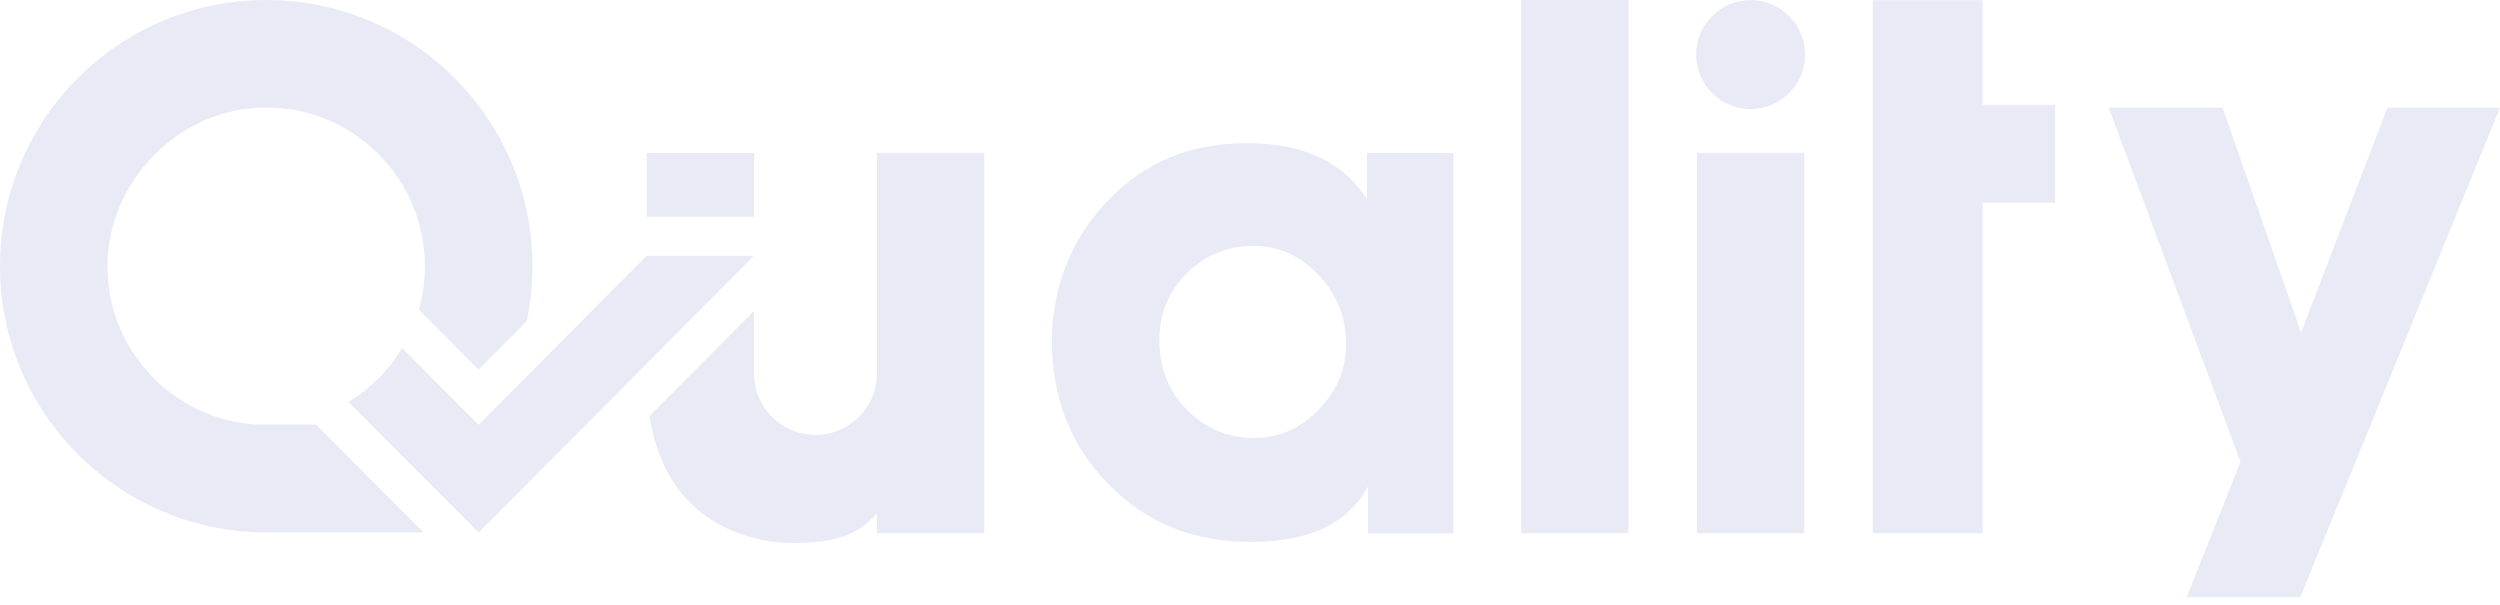
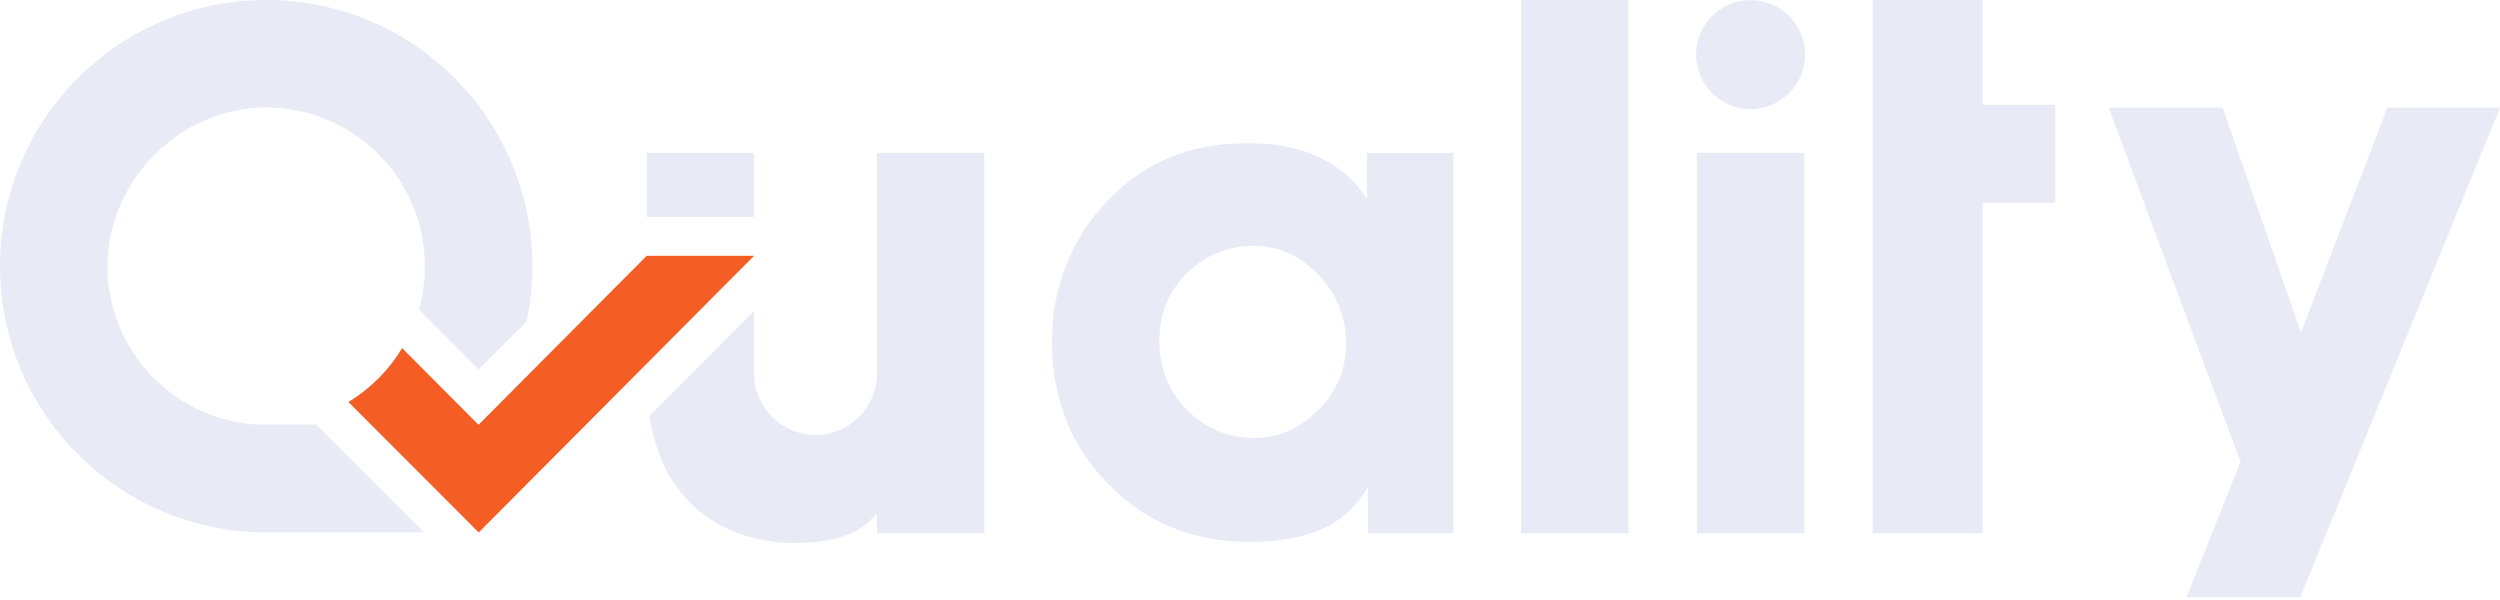
- <svg xmlns="http://www.w3.org/2000/svg" width="120" height="29" viewBox="0 0 120 29" fill="none">
-   <path d="M65.666 25.596V23.355C65.157 24.263 64.44 24.932 63.516 25.363C62.593 25.795 61.41 26.01 59.972 26.01C57.273 26.01 55.019 25.089 53.209 23.246C51.4 21.404 50.494 19.117 50.494 16.383C50.494 15.1 50.721 13.883 51.175 12.732C51.629 11.582 52.276 10.569 53.117 9.696C54.025 8.732 55.03 8.023 56.138 7.563C57.245 7.103 58.49 6.874 59.873 6.874C61.256 6.874 62.343 7.096 63.301 7.538C64.258 7.981 65.029 8.65 65.617 9.547V7.34H69.765V25.598H65.666V25.596ZM55.648 16.332C55.648 17.665 56.093 18.781 56.98 19.677C57.867 20.574 58.948 21.022 60.224 21.022C61.386 21.022 62.406 20.572 63.289 19.67C64.172 18.767 64.613 17.713 64.613 16.503C64.613 15.218 64.169 14.113 63.282 13.186C62.395 12.261 61.355 11.798 60.167 11.798C58.978 11.798 57.855 12.236 56.972 13.114C56.089 13.991 55.648 15.063 55.648 16.33V16.332Z" fill="#E8EAF6" />
-   <path d="M73.014 25.592V0H78.166V25.592H73.014Z" fill="#E8EAF6" />
-   <path d="M89.891 25.598V0.006H95.167V5.034H98.65V9.732H95.167V25.596H89.891V25.598Z" fill="#E8EAF6" />
-   <path d="M81.453 25.592V7.338H86.605V25.592H81.453Z" fill="#E8EAF6" />
-   <path d="M84.029 5.236C85.474 5.236 86.644 4.065 86.644 2.621C86.644 1.177 85.474 0.006 84.029 0.006C82.585 0.006 81.414 1.177 81.414 2.621C81.414 4.065 82.585 5.236 84.029 5.236Z" fill="#E8EAF6" />
-   <path d="M36.194 7.34H31.042V10.409H36.194V7.34Z" fill="#E8EAF6" />
-   <path d="M42.094 7.338V17.926C42.094 19.555 40.772 20.877 39.143 20.877C37.514 20.877 36.192 19.555 36.192 17.926V14.928L31.175 19.969C31.955 25.102 35.944 25.924 37.518 26.046C37.725 26.056 37.935 26.064 38.157 26.064C41.111 26.064 41.722 24.971 42.094 24.641V25.592H47.246V7.338H42.094Z" fill="#E8EAF6" />
-   <path d="M15.166 20.379H12.288C8.309 20.128 5.158 16.822 5.158 12.778C5.158 8.734 8.568 5.16 12.776 5.16C16.984 5.16 20.395 8.57 20.395 12.778C20.395 13.501 20.292 14.199 20.105 14.861L22.97 17.739L25.282 15.416C25.461 14.565 25.556 13.682 25.556 12.778C25.556 5.72 19.836 0 12.778 0C5.72 0 0 5.72 0 12.778C0 17.745 2.836 22.048 6.978 24.162C8.719 25.051 10.689 25.556 12.778 25.556H20.337L15.168 20.379H15.166Z" fill="#E8EAF6" />
-   <path d="M31.042 12.278L22.968 20.391L19.303 16.709C18.666 17.766 17.779 18.655 16.725 19.296L22.977 25.558L36.194 12.278H31.042Z" fill="#E8EAF6" />
-   <path d="M104.958 28.667H110.413L120 5.167H114.596L110.451 15.962L106.684 5.167H101.217L107.544 22.165L104.958 28.667Z" fill="#E8EAF6" />
+ <svg xmlns="http://www.w3.org/2000/svg" width="175" height="42" viewBox="0 0 175 42" fill="none">
+   <path d="M95.763 37.328V34.059C95.02 35.383 93.974 36.36 92.627 36.989C91.281 37.617 89.556 37.931 87.459 37.931C83.523 37.931 80.235 36.588 77.595 33.901C74.958 31.214 73.637 27.878 73.637 23.892C73.637 22.02 73.968 20.245 74.63 18.568C75.292 16.891 76.235 15.414 77.462 14.139C78.786 12.735 80.252 11.7 81.868 11.03C83.481 10.359 85.298 10.025 87.314 10.025C89.331 10.025 90.917 10.348 92.313 10.993C93.71 11.639 94.833 12.615 95.69 13.922V10.704H101.74V37.331H95.763V37.328ZM81.153 23.817C81.153 25.762 81.801 27.389 83.094 28.696C84.388 30.004 85.965 30.657 87.826 30.657C89.52 30.657 91.008 30.001 92.296 28.685C93.584 27.369 94.227 25.831 94.227 24.067C94.227 22.193 93.579 20.582 92.285 19.23C90.992 17.881 89.476 17.205 87.743 17.205C86.01 17.205 84.371 17.845 83.083 19.124C81.796 20.404 81.153 21.967 81.153 23.814V23.817Z" fill="#E8EAF6" />
+   <path d="M106.479 37.322V0H113.992V37.322H106.479Z" fill="#E8EAF6" />
+   <path d="M131.09 37.331V0.008H138.784V7.341H143.863V14.192H138.784V37.328H131.09V37.331Z" fill="#E8EAF6" />
+   <path d="M118.785 37.322V10.701H126.299V37.322H118.785Z" fill="#E8EAF6" />
+   <path d="M122.542 7.636C124.648 7.636 126.356 5.928 126.356 3.822C126.356 1.716 124.648 0.008 122.542 0.008C120.436 0.008 118.729 1.716 118.729 3.822C118.729 5.928 120.436 7.636 122.542 7.636Z" fill="#E8EAF6" />
+   <path d="M52.785 10.704H45.272V15.18H52.785V10.704Z" fill="#E8EAF6" />
+   <path d="M61.387 10.701V26.143C61.387 28.518 59.46 30.446 57.084 30.446C54.709 30.446 52.781 28.518 52.781 26.143V21.77L45.465 29.122C46.603 36.607 52.419 37.806 54.714 37.984C55.017 37.998 55.323 38.009 55.646 38.009C59.955 38.009 60.845 36.415 61.387 35.934V37.322H68.901V10.701H61.387Z" fill="#E8EAF6" />
+   <path d="M22.117 29.72H17.92C12.117 29.353 7.522 24.532 7.522 18.635C7.522 12.738 12.495 7.525 18.632 7.525C24.768 7.525 29.742 12.498 29.742 18.635C29.742 19.689 29.592 20.707 29.319 21.672L33.497 25.87L36.869 22.482C37.13 21.241 37.269 19.953 37.269 18.635C37.269 8.342 28.927 0 18.635 0C8.342 0 0 8.342 0 18.635C0 25.878 4.136 32.154 10.175 35.236C12.715 36.532 15.589 37.269 18.635 37.269H29.659L22.12 29.72H22.117Z" fill="#E8EAF6" />
+   <path d="M45.27 17.906L33.495 29.736L28.151 24.368C27.222 25.909 25.929 27.205 24.391 28.14L33.509 37.272L52.784 17.906H45.27Z" fill="#F45D23" />
+   <path d="M153.062 41.806H161.018L174.999 7.536H167.118L161.074 23.277L155.58 7.536H147.607L156.834 32.324L153.062 41.806Z" fill="#E8EAF6" />
</svg>
